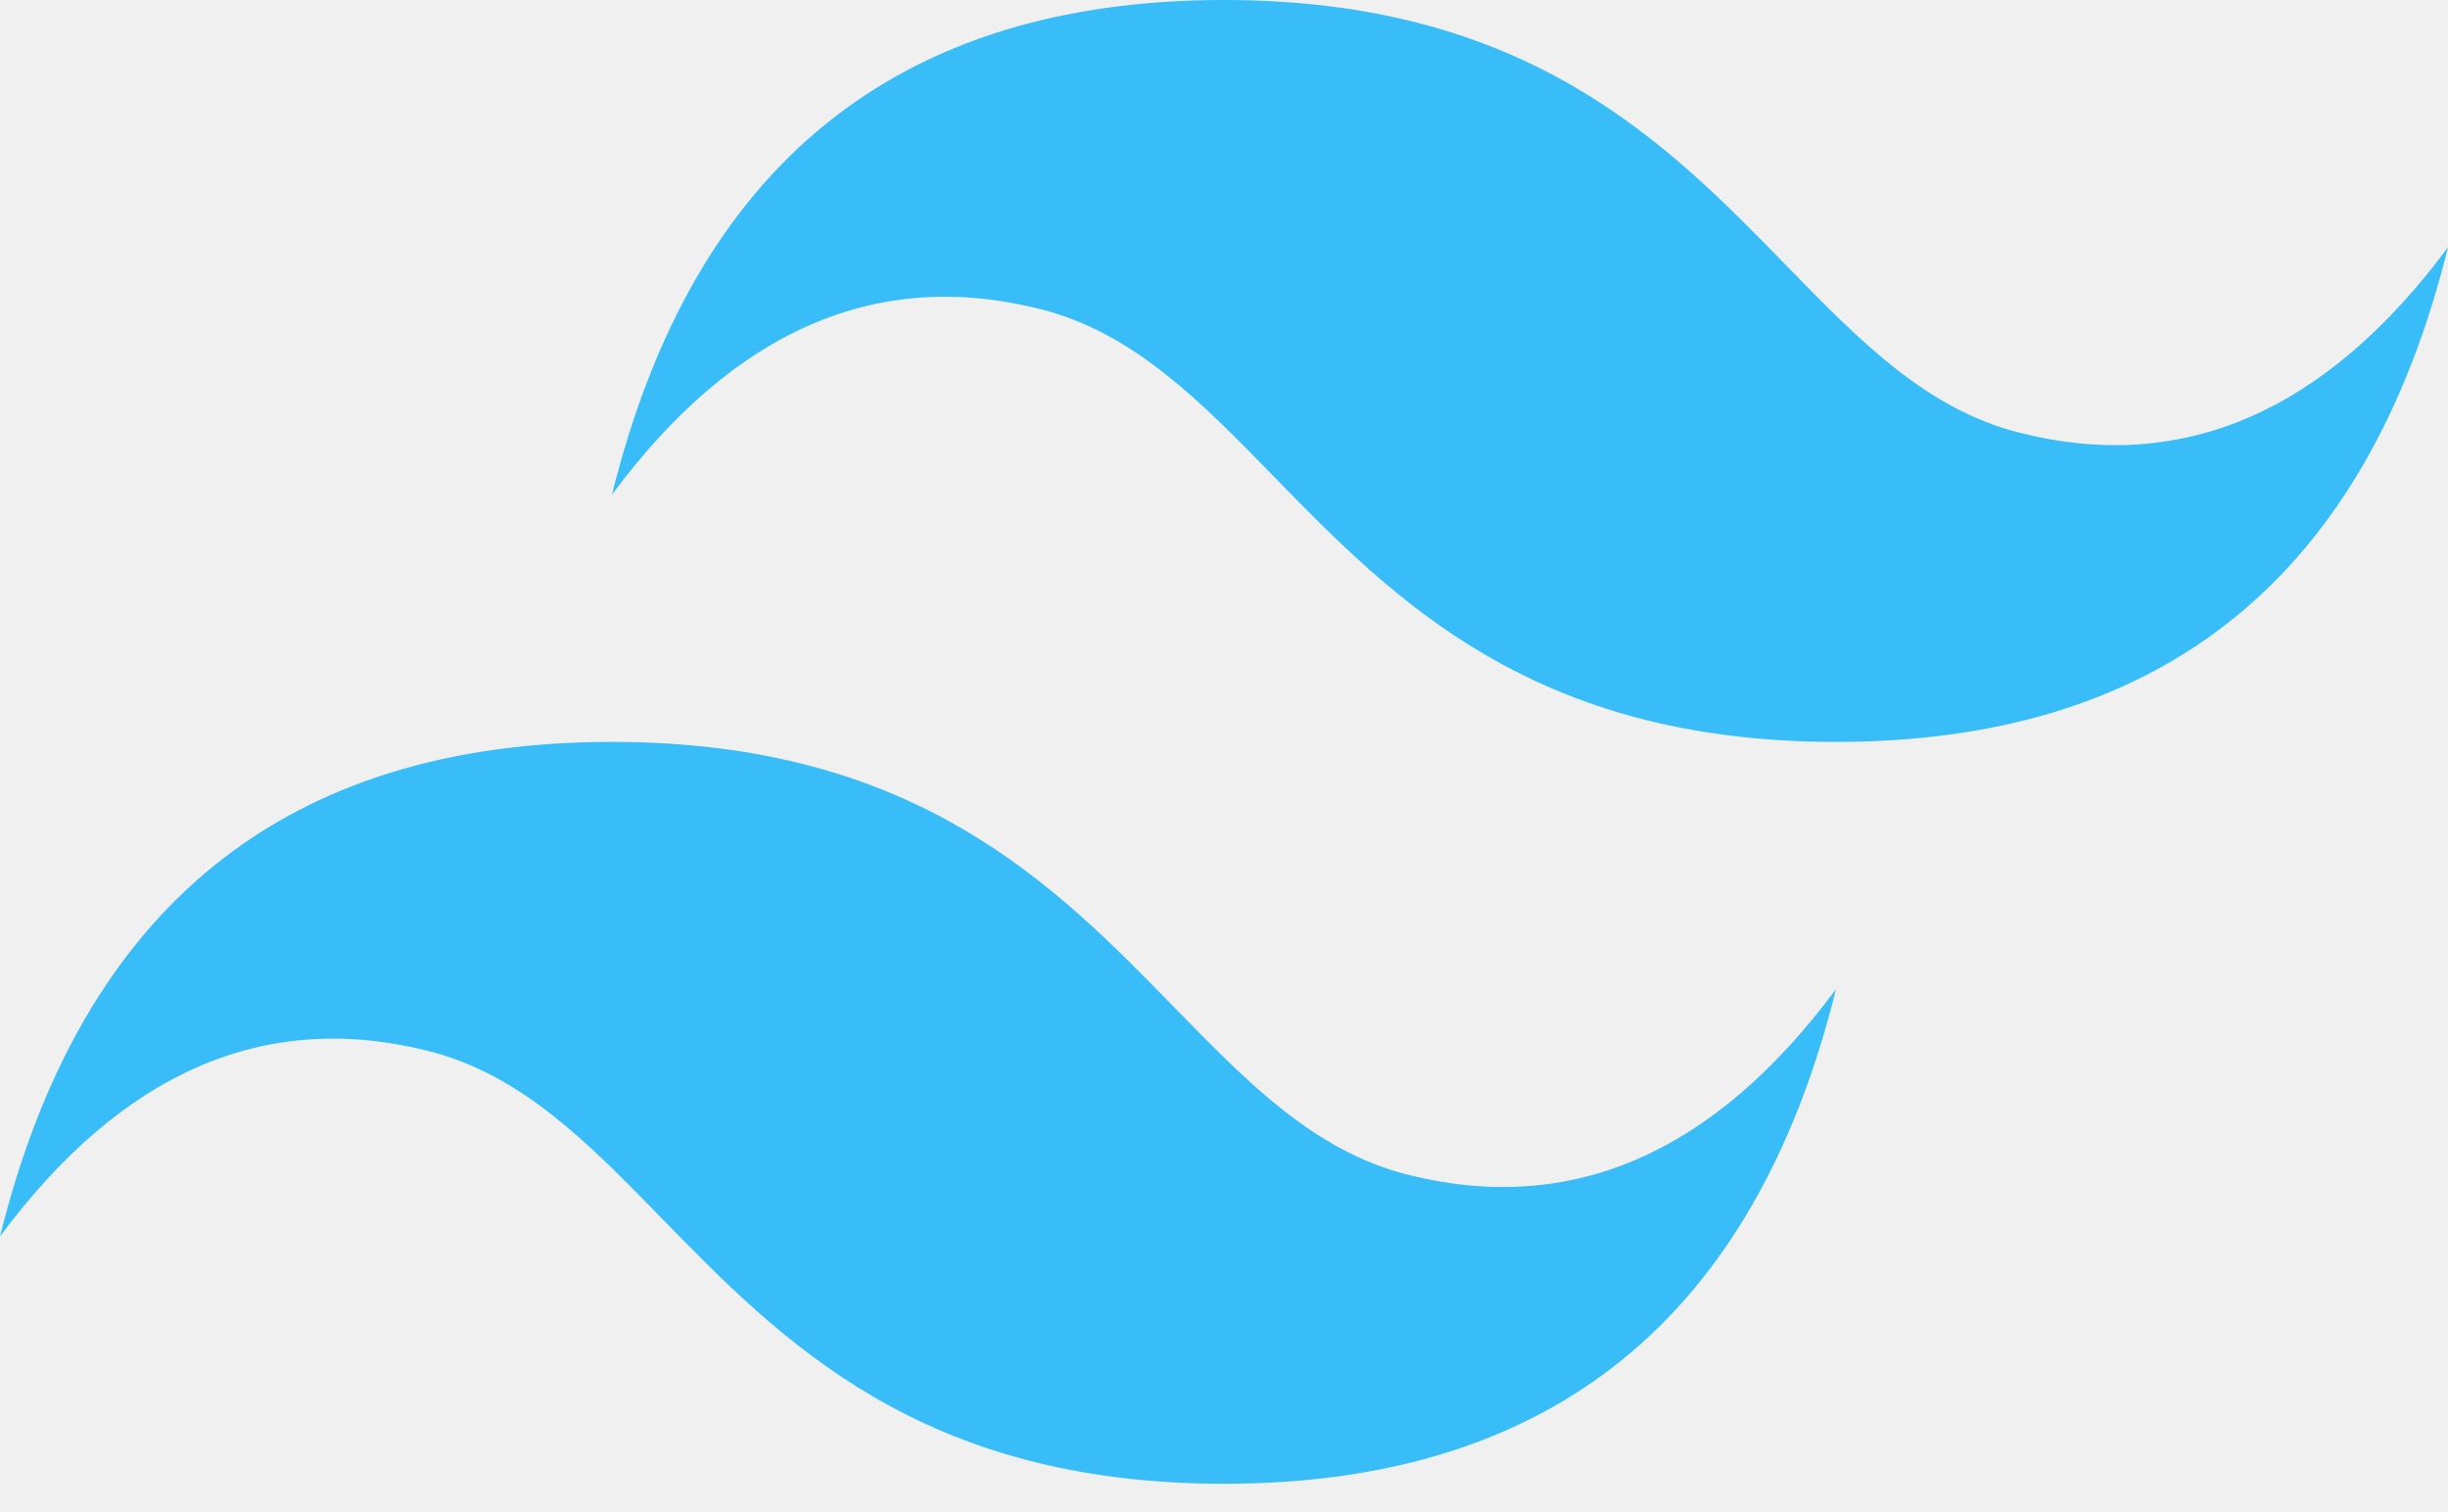
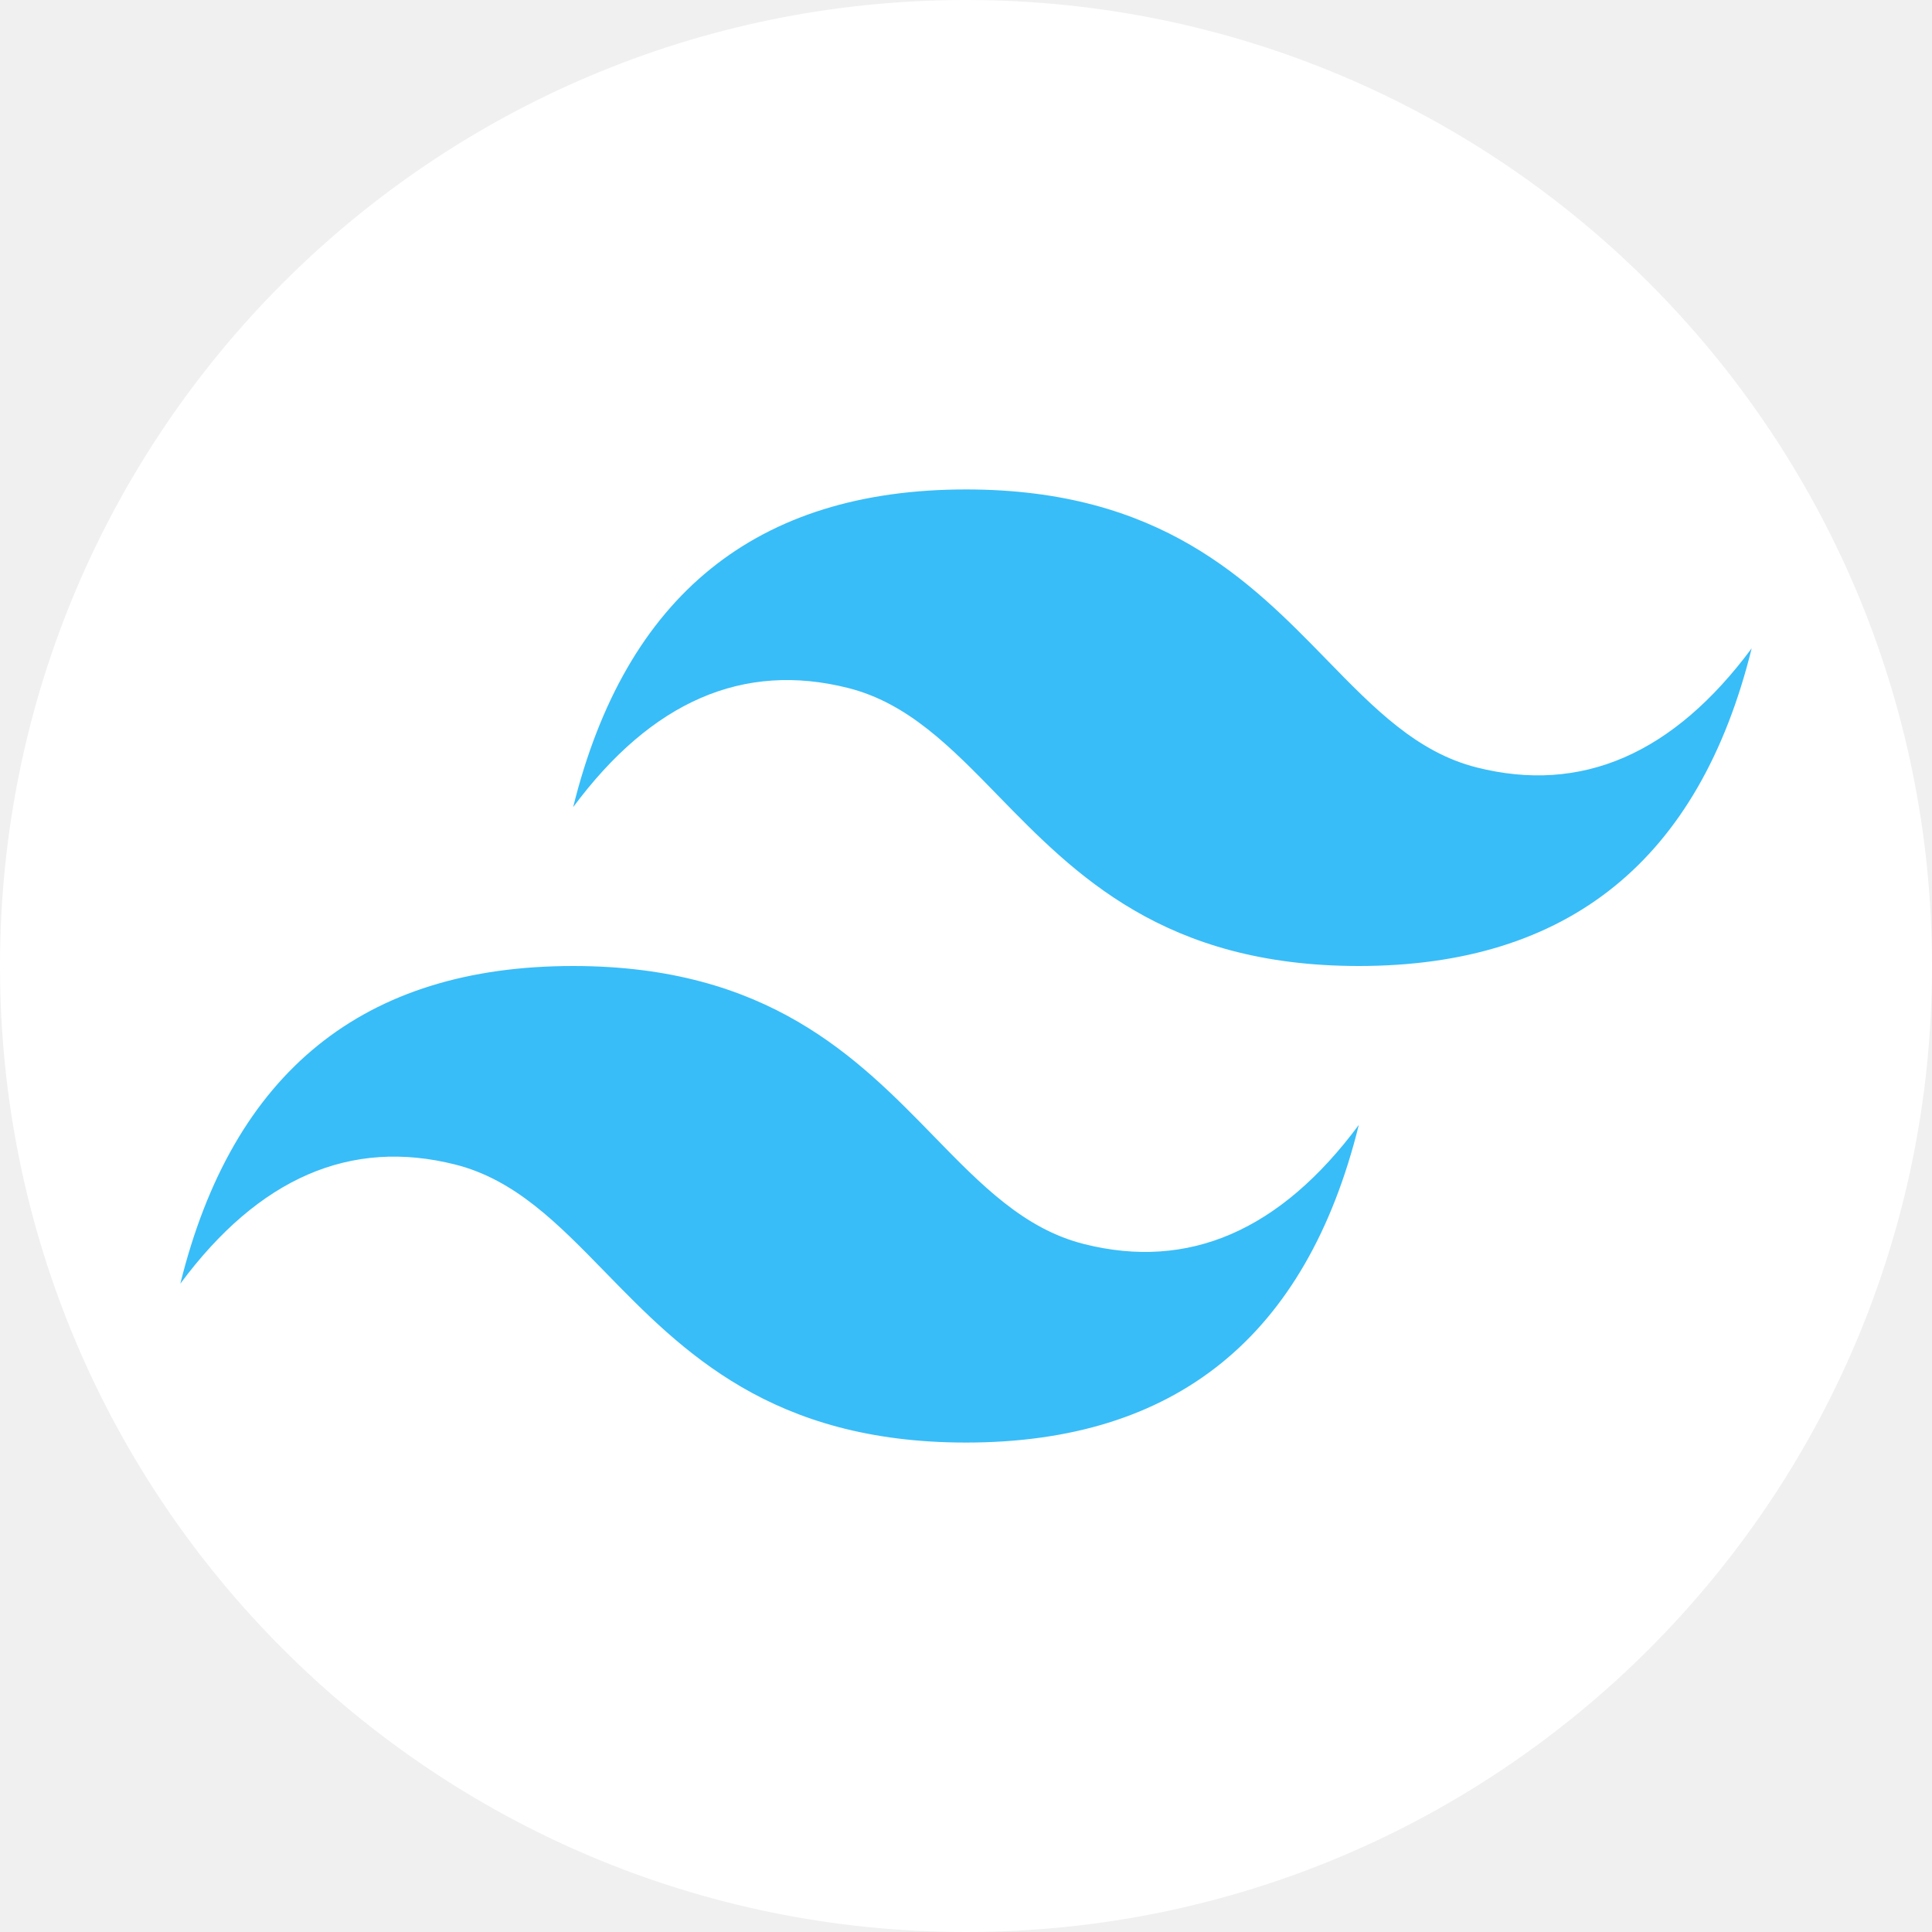
- <svg xmlns="http://www.w3.org/2000/svg" width="81" height="50" viewBox="0 0 81 50" fill="none">
-   <path fill-rule="evenodd" clip-rule="evenodd" d="M40.5 0C29.7 0 22.95 5.455 20.25 16.364C24.3 10.909 29.025 8.864 34.425 10.227C37.506 11.005 39.708 13.264 42.145 15.762C46.116 19.833 50.712 24.546 60.75 24.546C71.55 24.546 78.3 19.091 81 8.182C76.95 13.636 72.225 15.682 66.825 14.318C63.744 13.541 61.542 11.282 59.105 8.783C55.134 4.712 50.538 0 40.5 0ZM20.25 24.546C9.45 24.546 2.7 30 0 40.909C4.05 35.455 8.775 33.409 14.175 34.773C17.256 35.551 19.458 37.809 21.895 40.308C25.866 44.379 30.462 49.091 40.5 49.091C51.3 49.091 58.05 43.636 60.75 32.727C56.7 38.182 51.975 40.227 46.575 38.864C43.494 38.086 41.292 35.827 38.855 33.329C34.884 29.258 30.288 24.546 20.25 24.546Z" fill="#38BDF8" />
+ <svg xmlns="http://www.w3.org/2000/svg" width="75" height="75" viewBox="0 0 75 75" fill="none">
+   <circle cx="37.5" cy="37.5" r="37.5" fill="white" />
+   <path fill-rule="evenodd" clip-rule="evenodd" d="M37.5 19C29.367 19 24.283 23.111 22.25 31.333C25.3 27.222 28.858 25.681 32.925 26.708C35.245 27.294 36.904 28.997 38.739 30.88C41.729 33.949 45.191 37.5 52.75 37.5C60.883 37.5 65.967 33.389 68 25.167C64.95 29.278 61.392 30.819 57.325 29.792C55.005 29.206 53.346 27.503 51.511 25.62C48.521 22.552 45.059 19 37.5 19ZM22.25 37.5C14.117 37.5 9.033 41.611 7 49.833C10.05 45.722 13.608 44.181 17.675 45.208C19.995 45.795 21.654 47.497 23.489 49.38C26.479 52.449 29.941 56 37.5 56C45.633 56 50.717 51.889 52.75 43.667C49.7 47.778 46.142 49.319 42.075 48.292C39.755 47.706 38.096 46.003 36.261 44.12C33.271 41.051 29.809 37.5 22.25 37.5Z" fill="#38BDF8" />
</svg>
